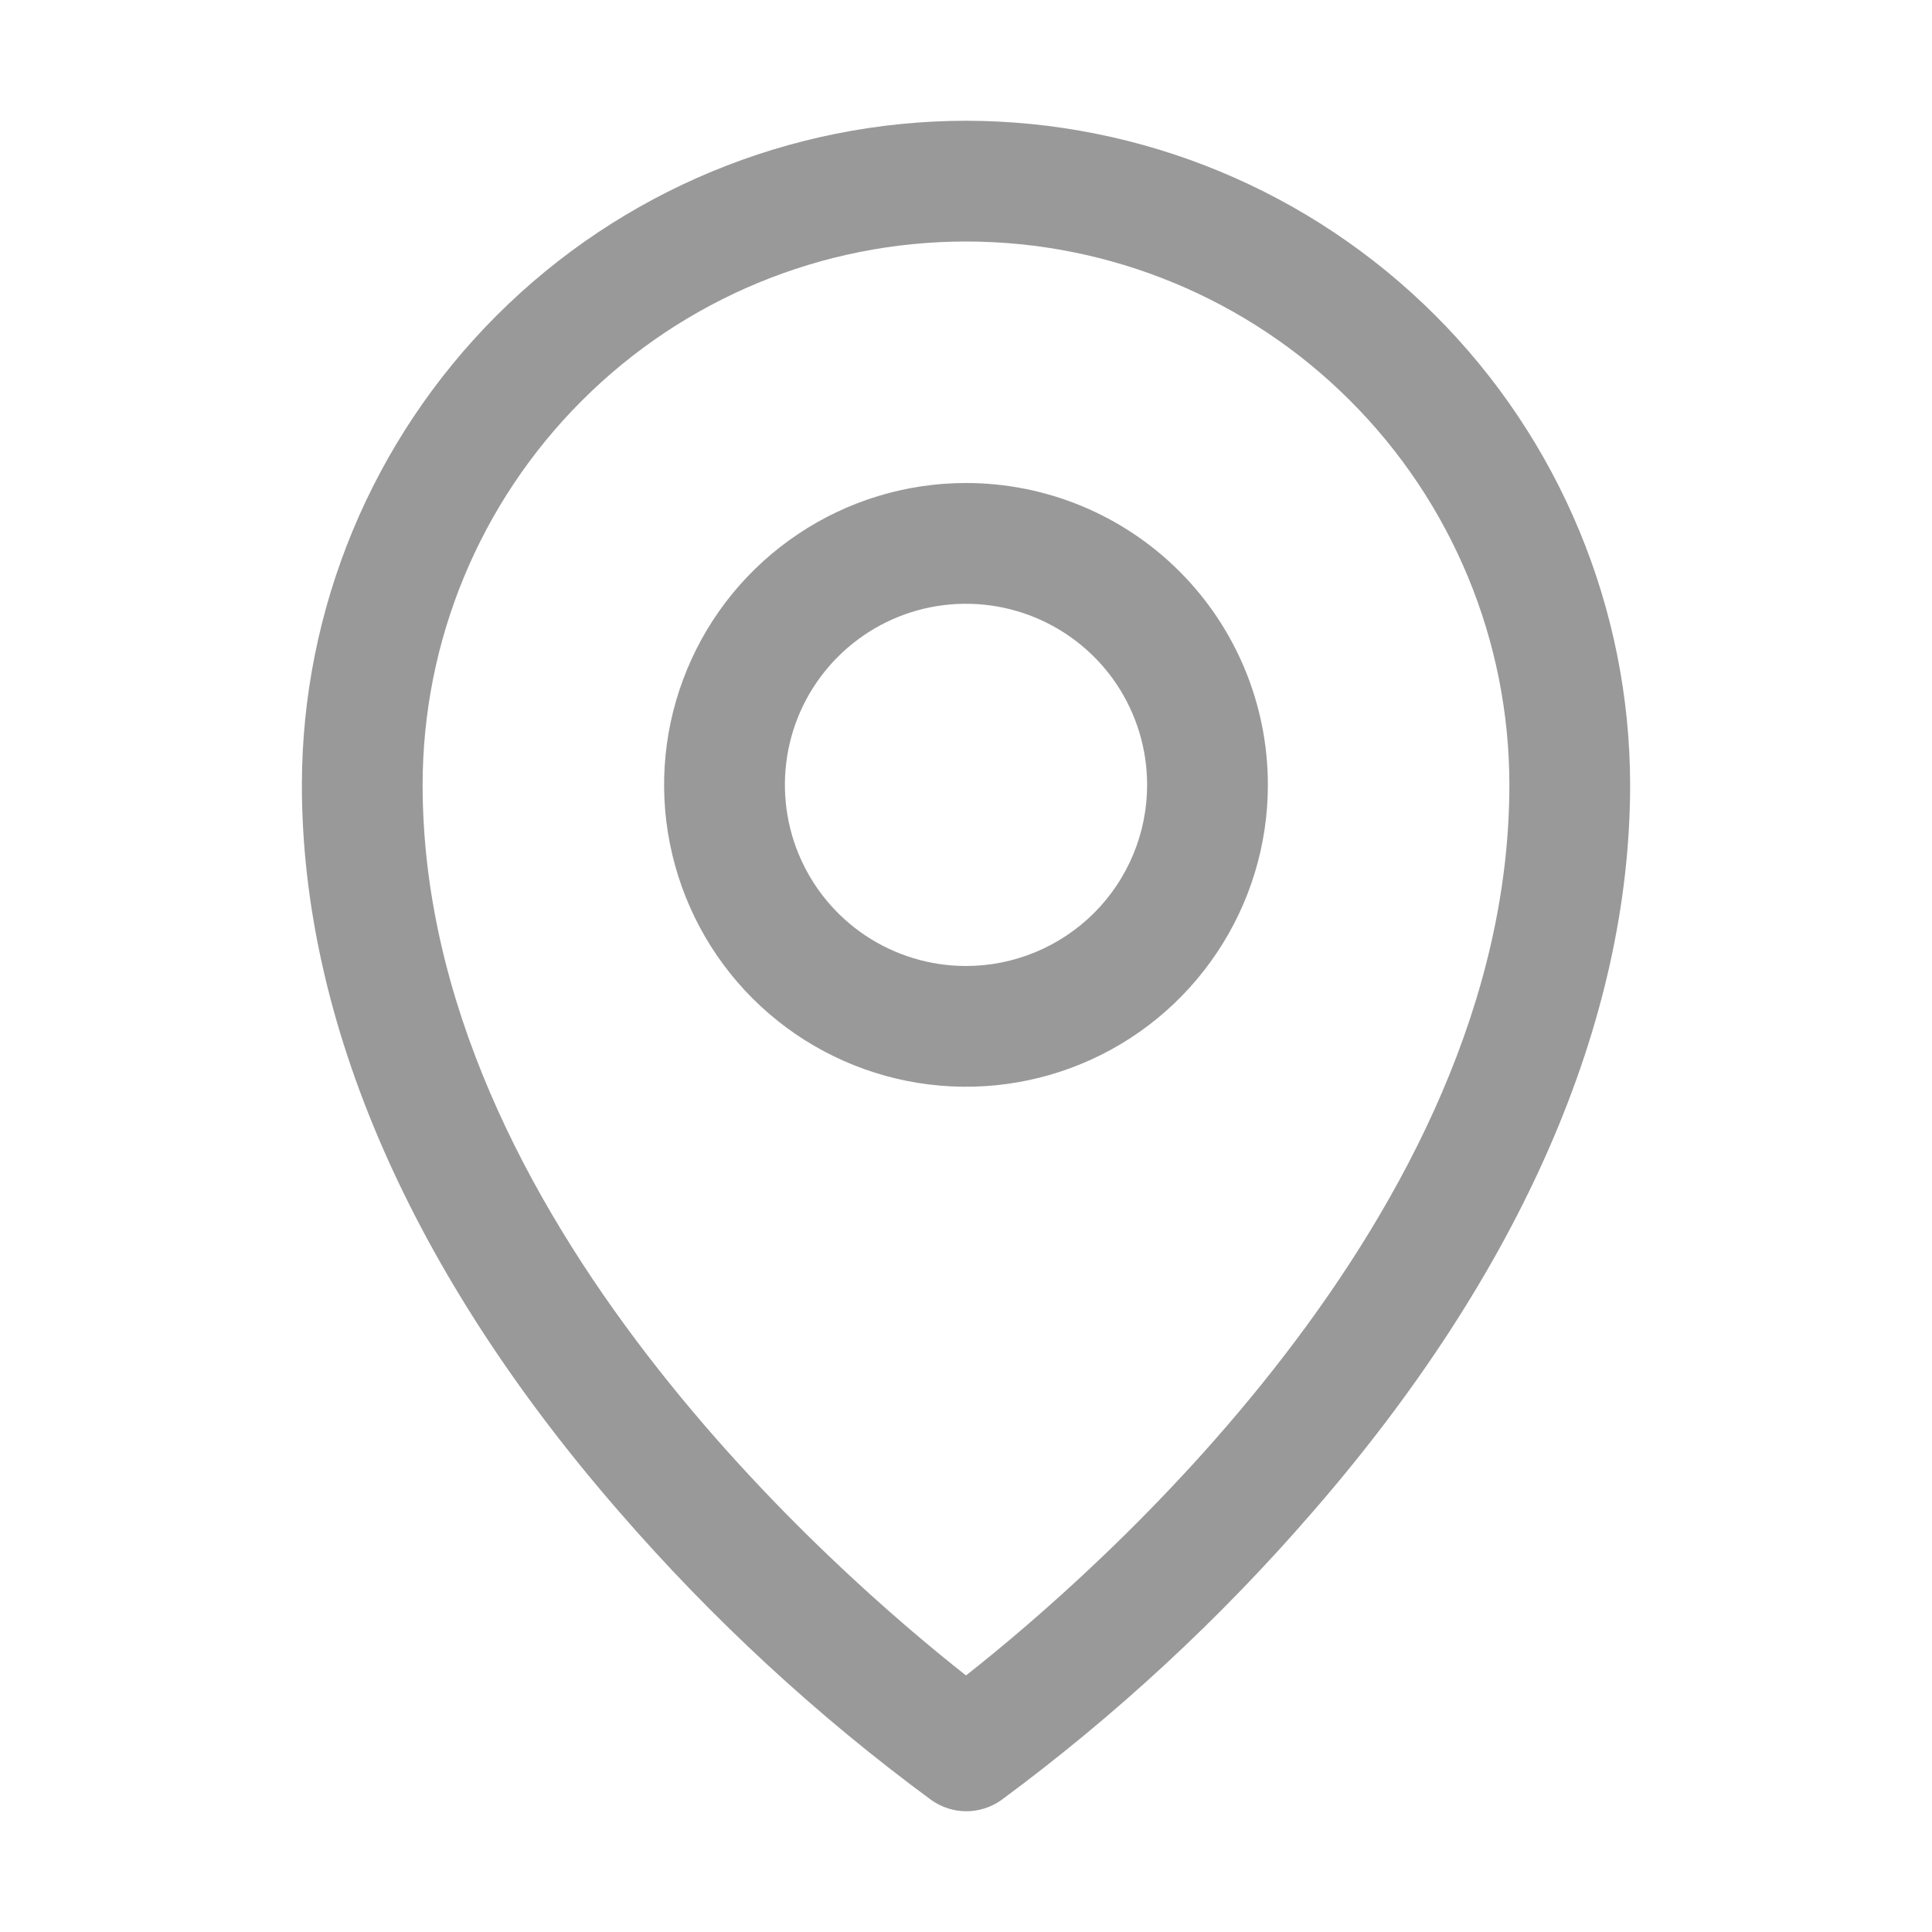
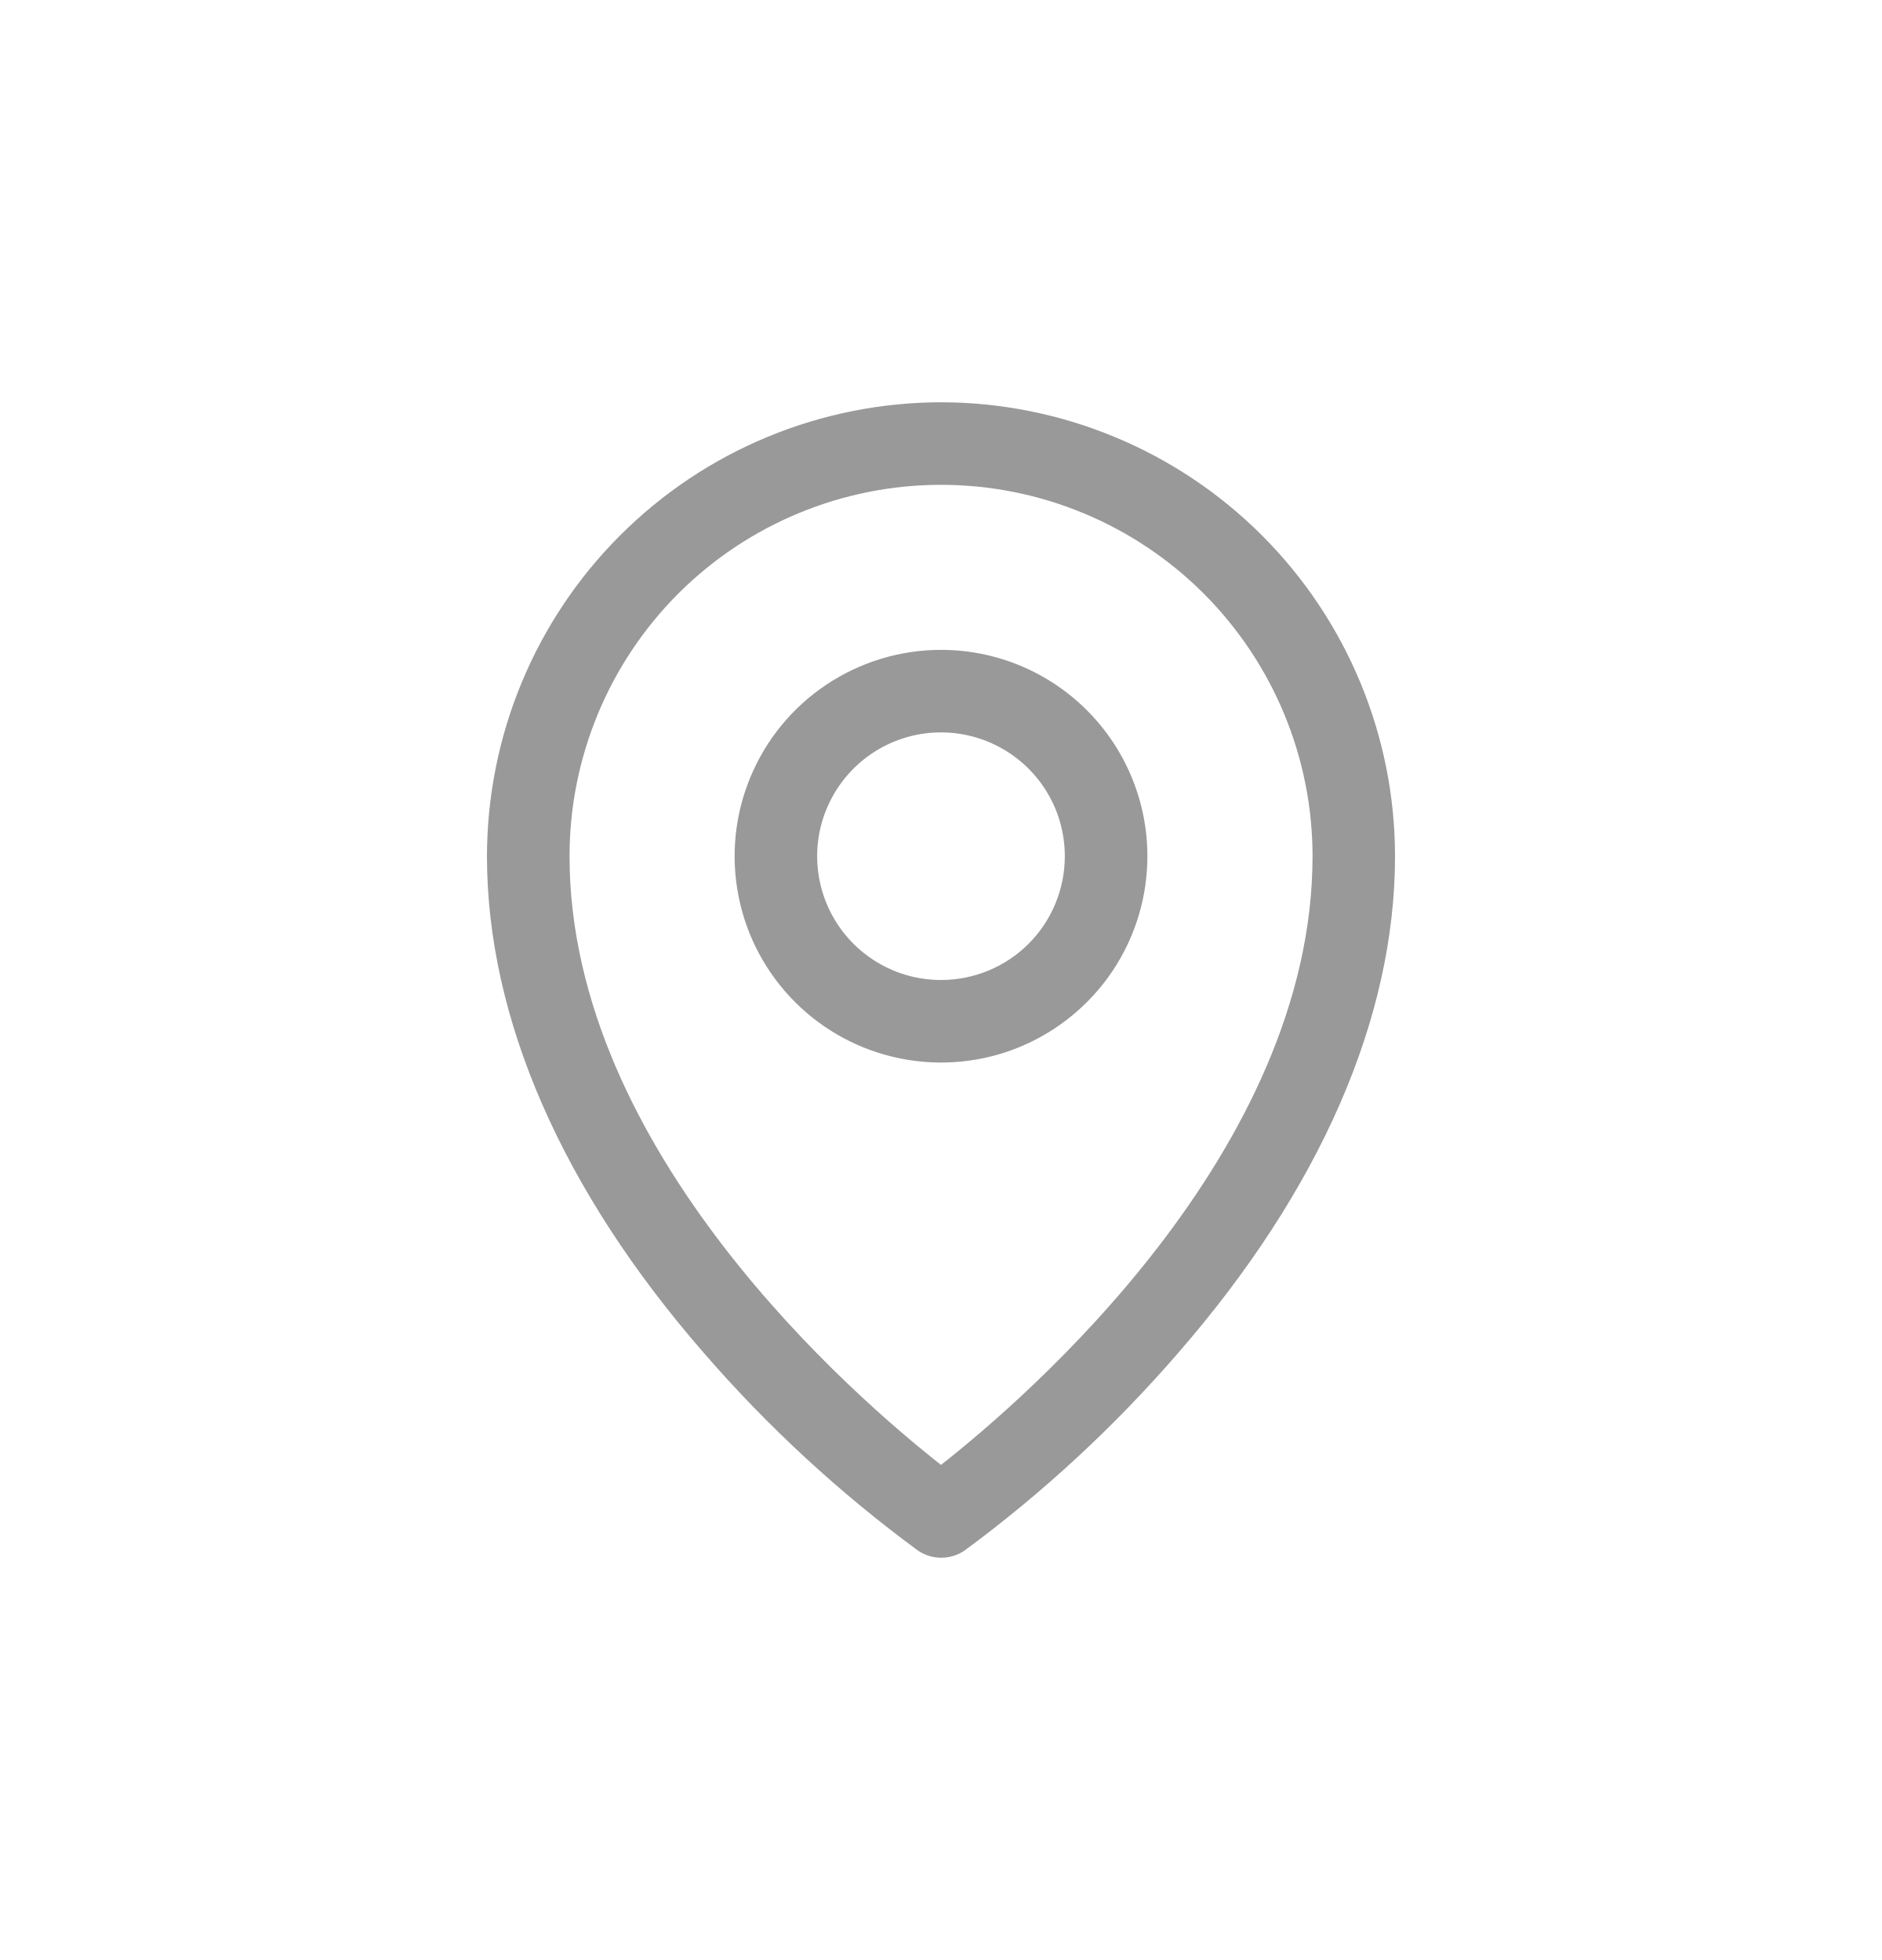
- <svg xmlns="http://www.w3.org/2000/svg" width="20" height="20" viewBox="0 0 20 20" fill="none">
-   <path d="M10 5C9.382 5 8.778 5.183 8.264 5.527C7.75 5.87 7.349 6.358 7.113 6.929C6.876 7.5 6.814 8.128 6.935 8.735C7.056 9.341 7.353 9.898 7.79 10.335C8.227 10.772 8.784 11.069 9.39 11.19C9.997 11.31 10.625 11.249 11.196 11.012C11.767 10.776 12.255 10.375 12.598 9.861C12.942 9.347 13.125 8.743 13.125 8.125C13.125 7.296 12.796 6.501 12.21 5.915C11.624 5.329 10.829 5 10 5ZM10 10C9.629 10 9.267 9.89 8.958 9.684C8.65 9.478 8.41 9.185 8.268 8.843C8.126 8.5 8.089 8.123 8.161 7.759C8.233 7.395 8.412 7.061 8.674 6.799C8.936 6.537 9.27 6.358 9.634 6.286C9.998 6.214 10.375 6.251 10.717 6.393C11.06 6.535 11.353 6.775 11.559 7.083C11.765 7.392 11.875 7.754 11.875 8.125C11.875 8.622 11.678 9.099 11.326 9.451C10.974 9.802 10.497 10 10 10ZM10 1.25C8.177 1.252 6.43 1.977 5.141 3.266C3.852 4.555 3.127 6.302 3.125 8.125C3.125 10.578 4.259 13.178 6.406 15.645C7.371 16.759 8.457 17.763 9.645 18.637C9.75 18.71 9.875 18.75 10.003 18.75C10.131 18.75 10.257 18.71 10.362 18.637C11.547 17.762 12.631 16.759 13.594 15.645C15.738 13.178 16.875 10.578 16.875 8.125C16.873 6.302 16.148 4.555 14.859 3.266C13.57 1.977 11.823 1.252 10 1.25ZM10 17.344C8.709 16.328 4.375 12.598 4.375 8.125C4.375 6.633 4.968 5.202 6.023 4.148C7.077 3.093 8.508 2.5 10 2.5C11.492 2.5 12.923 3.093 13.977 4.148C15.032 5.202 15.625 6.633 15.625 8.125C15.625 12.596 11.291 16.328 10 17.344Z" fill="#999999" />
+ <svg xmlns="http://www.w3.org/2000/svg" width="24" height="25" viewBox="0 0 24 25" fill="none">
+   <path d="M12 8.289C11.48 8.289 10.971 8.444 10.538 8.733C10.105 9.022 9.768 9.433 9.569 9.914C9.369 10.395 9.317 10.924 9.419 11.435C9.52 11.945 9.771 12.414 10.139 12.782C10.507 13.15 10.976 13.401 11.487 13.502C11.997 13.604 12.527 13.552 13.007 13.353C13.488 13.153 13.899 12.816 14.189 12.383C14.478 11.95 14.632 11.442 14.632 10.921C14.632 10.223 14.355 9.554 13.861 9.06C13.368 8.566 12.698 8.289 12 8.289ZM12 12.5C11.688 12.5 11.383 12.408 11.123 12.234C10.863 12.061 10.661 11.814 10.541 11.525C10.422 11.237 10.39 10.919 10.451 10.613C10.512 10.307 10.663 10.025 10.884 9.804C11.104 9.584 11.386 9.433 11.692 9.372C11.998 9.311 12.316 9.343 12.604 9.462C12.893 9.582 13.14 9.784 13.313 10.044C13.487 10.303 13.579 10.609 13.579 10.921C13.579 11.34 13.413 11.742 13.117 12.038C12.821 12.334 12.419 12.5 12 12.5ZM12 5.131C10.465 5.133 8.993 5.743 7.908 6.829C6.822 7.914 6.212 9.386 6.21 10.921C6.21 12.987 7.165 15.177 8.973 17.254C9.786 18.193 10.701 19.038 11.701 19.774C11.789 19.836 11.895 19.869 12.003 19.869C12.111 19.869 12.216 19.836 12.305 19.774C13.303 19.038 14.216 18.192 15.027 17.254C16.833 15.177 17.79 12.987 17.79 10.921C17.789 9.386 17.178 7.914 16.093 6.829C15.007 5.743 13.535 5.133 12 5.131ZM12 18.685C10.913 17.83 7.263 14.688 7.263 10.921C7.263 9.665 7.762 8.46 8.65 7.571C9.539 6.683 10.744 6.184 12 6.184C13.257 6.184 14.462 6.683 15.35 7.571C16.238 8.46 16.738 9.665 16.738 10.921C16.738 14.687 13.088 17.83 12 18.685Z" fill="#999999" />
</svg>
